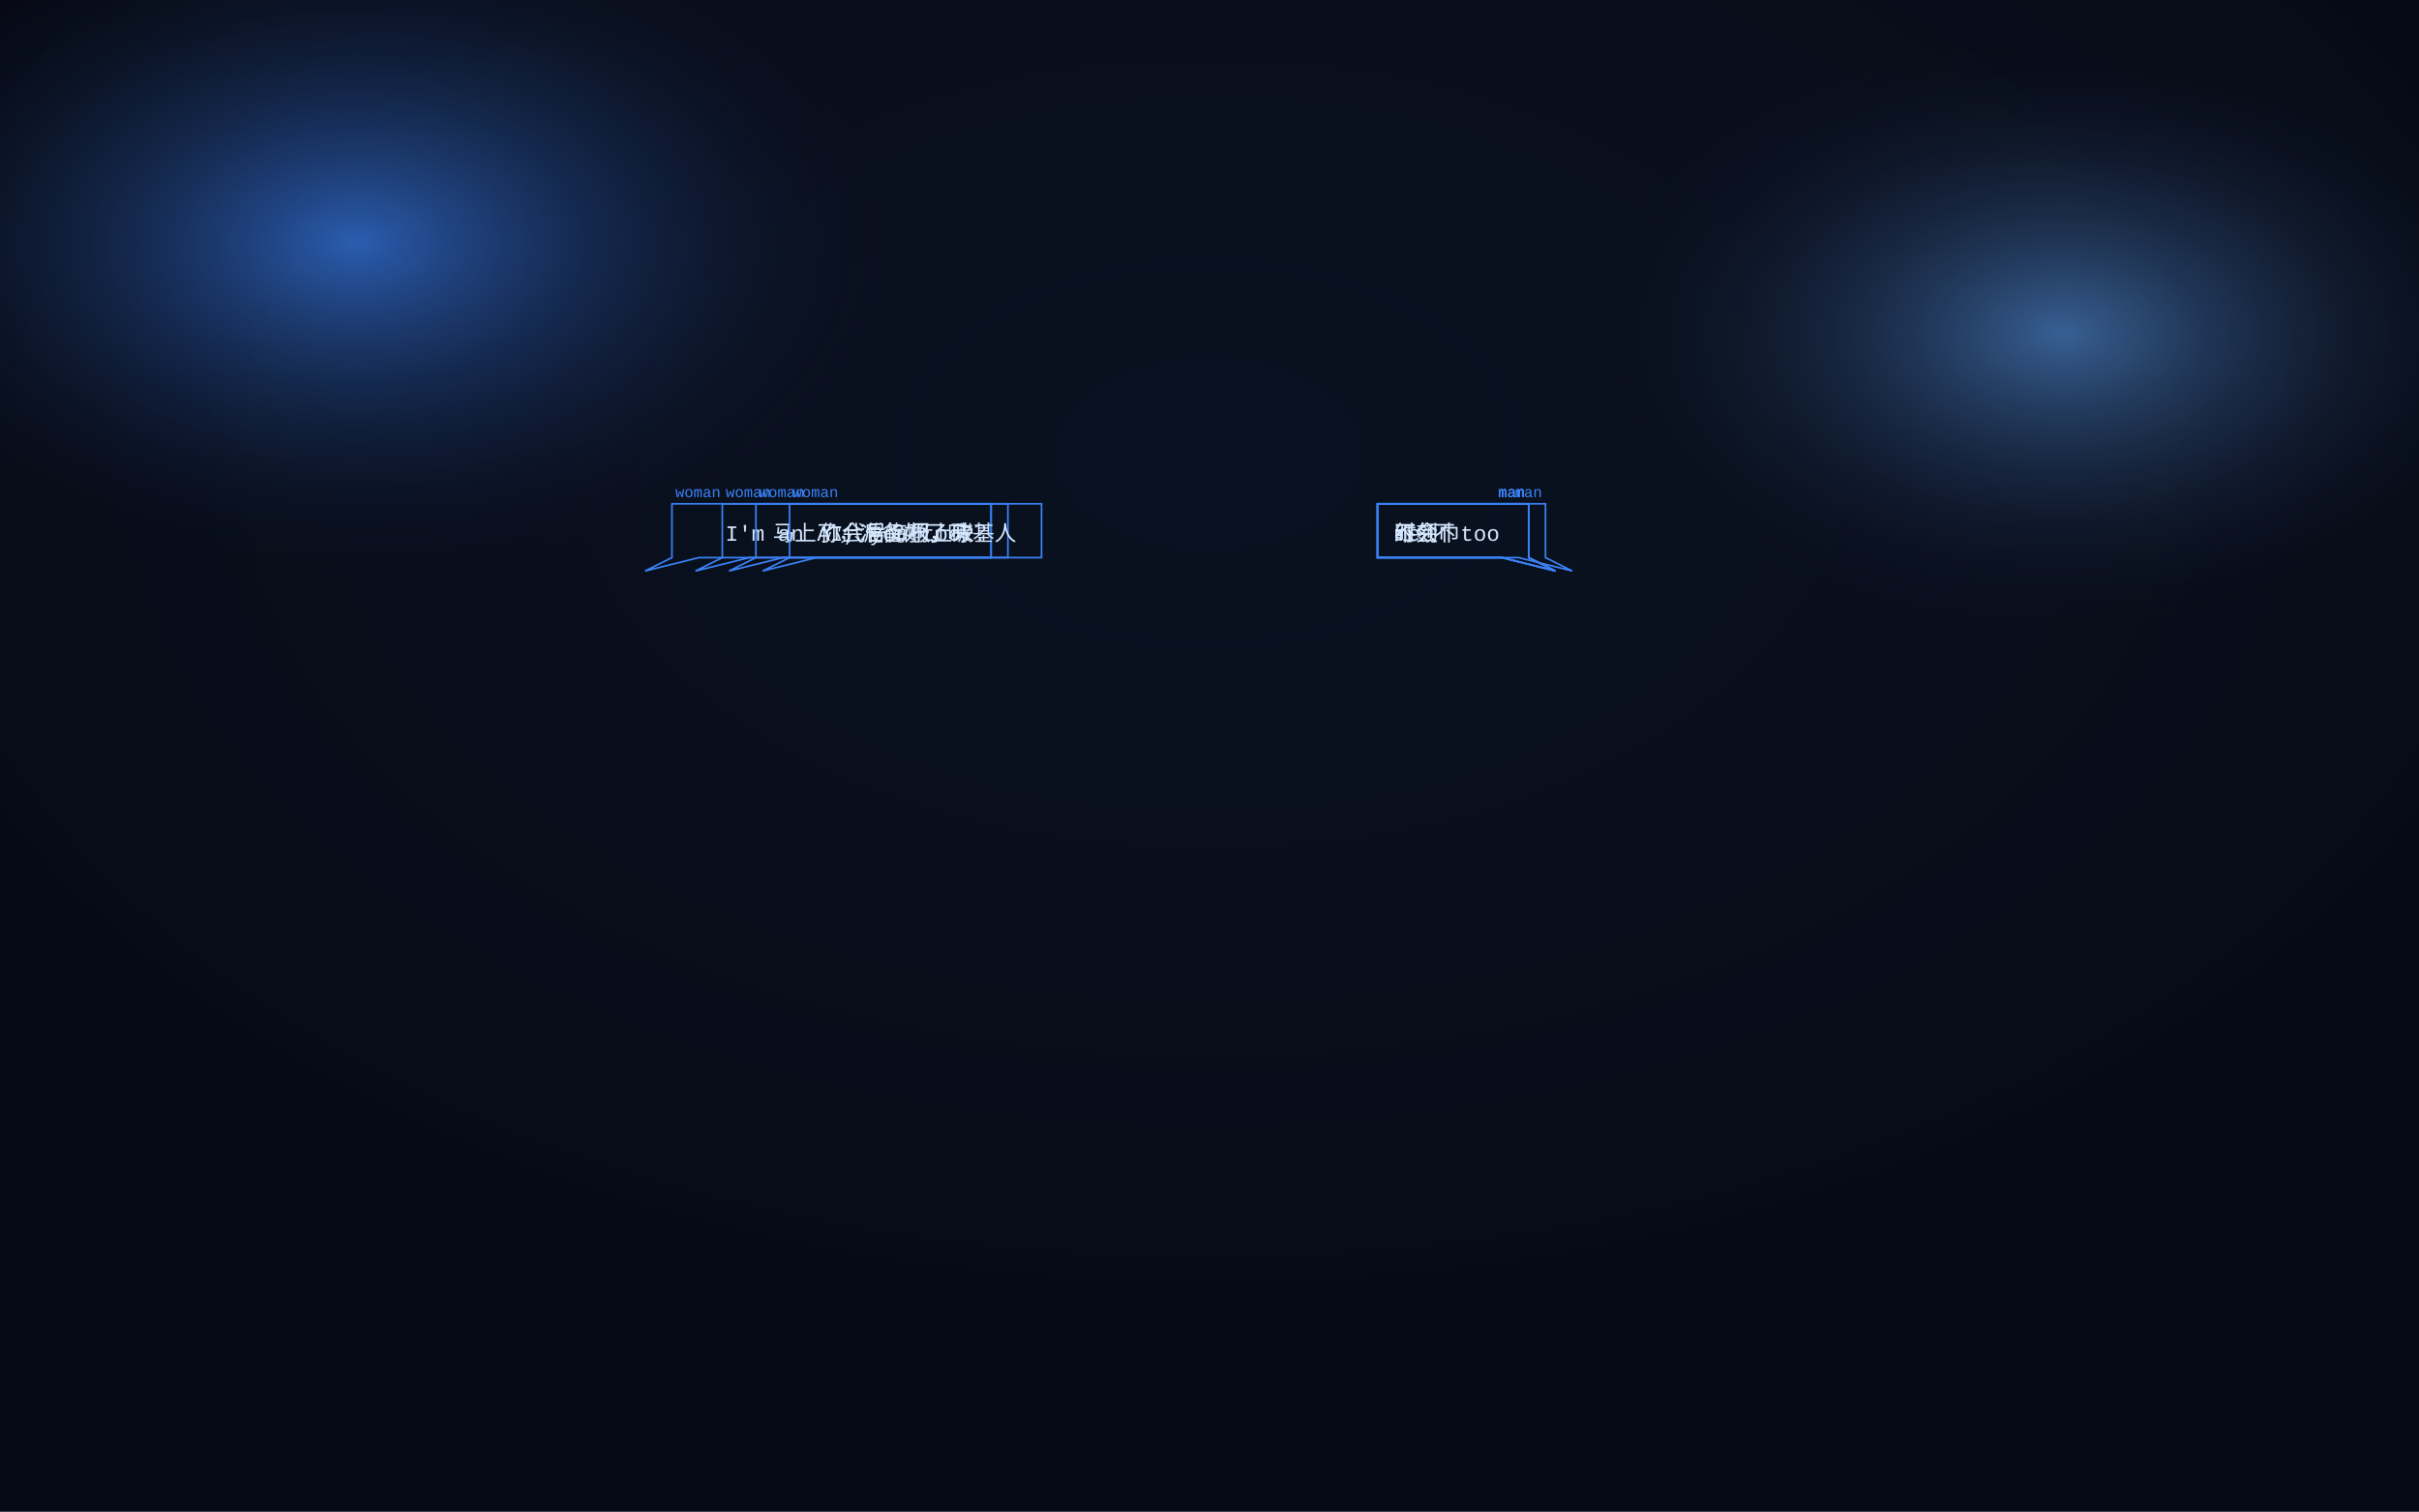
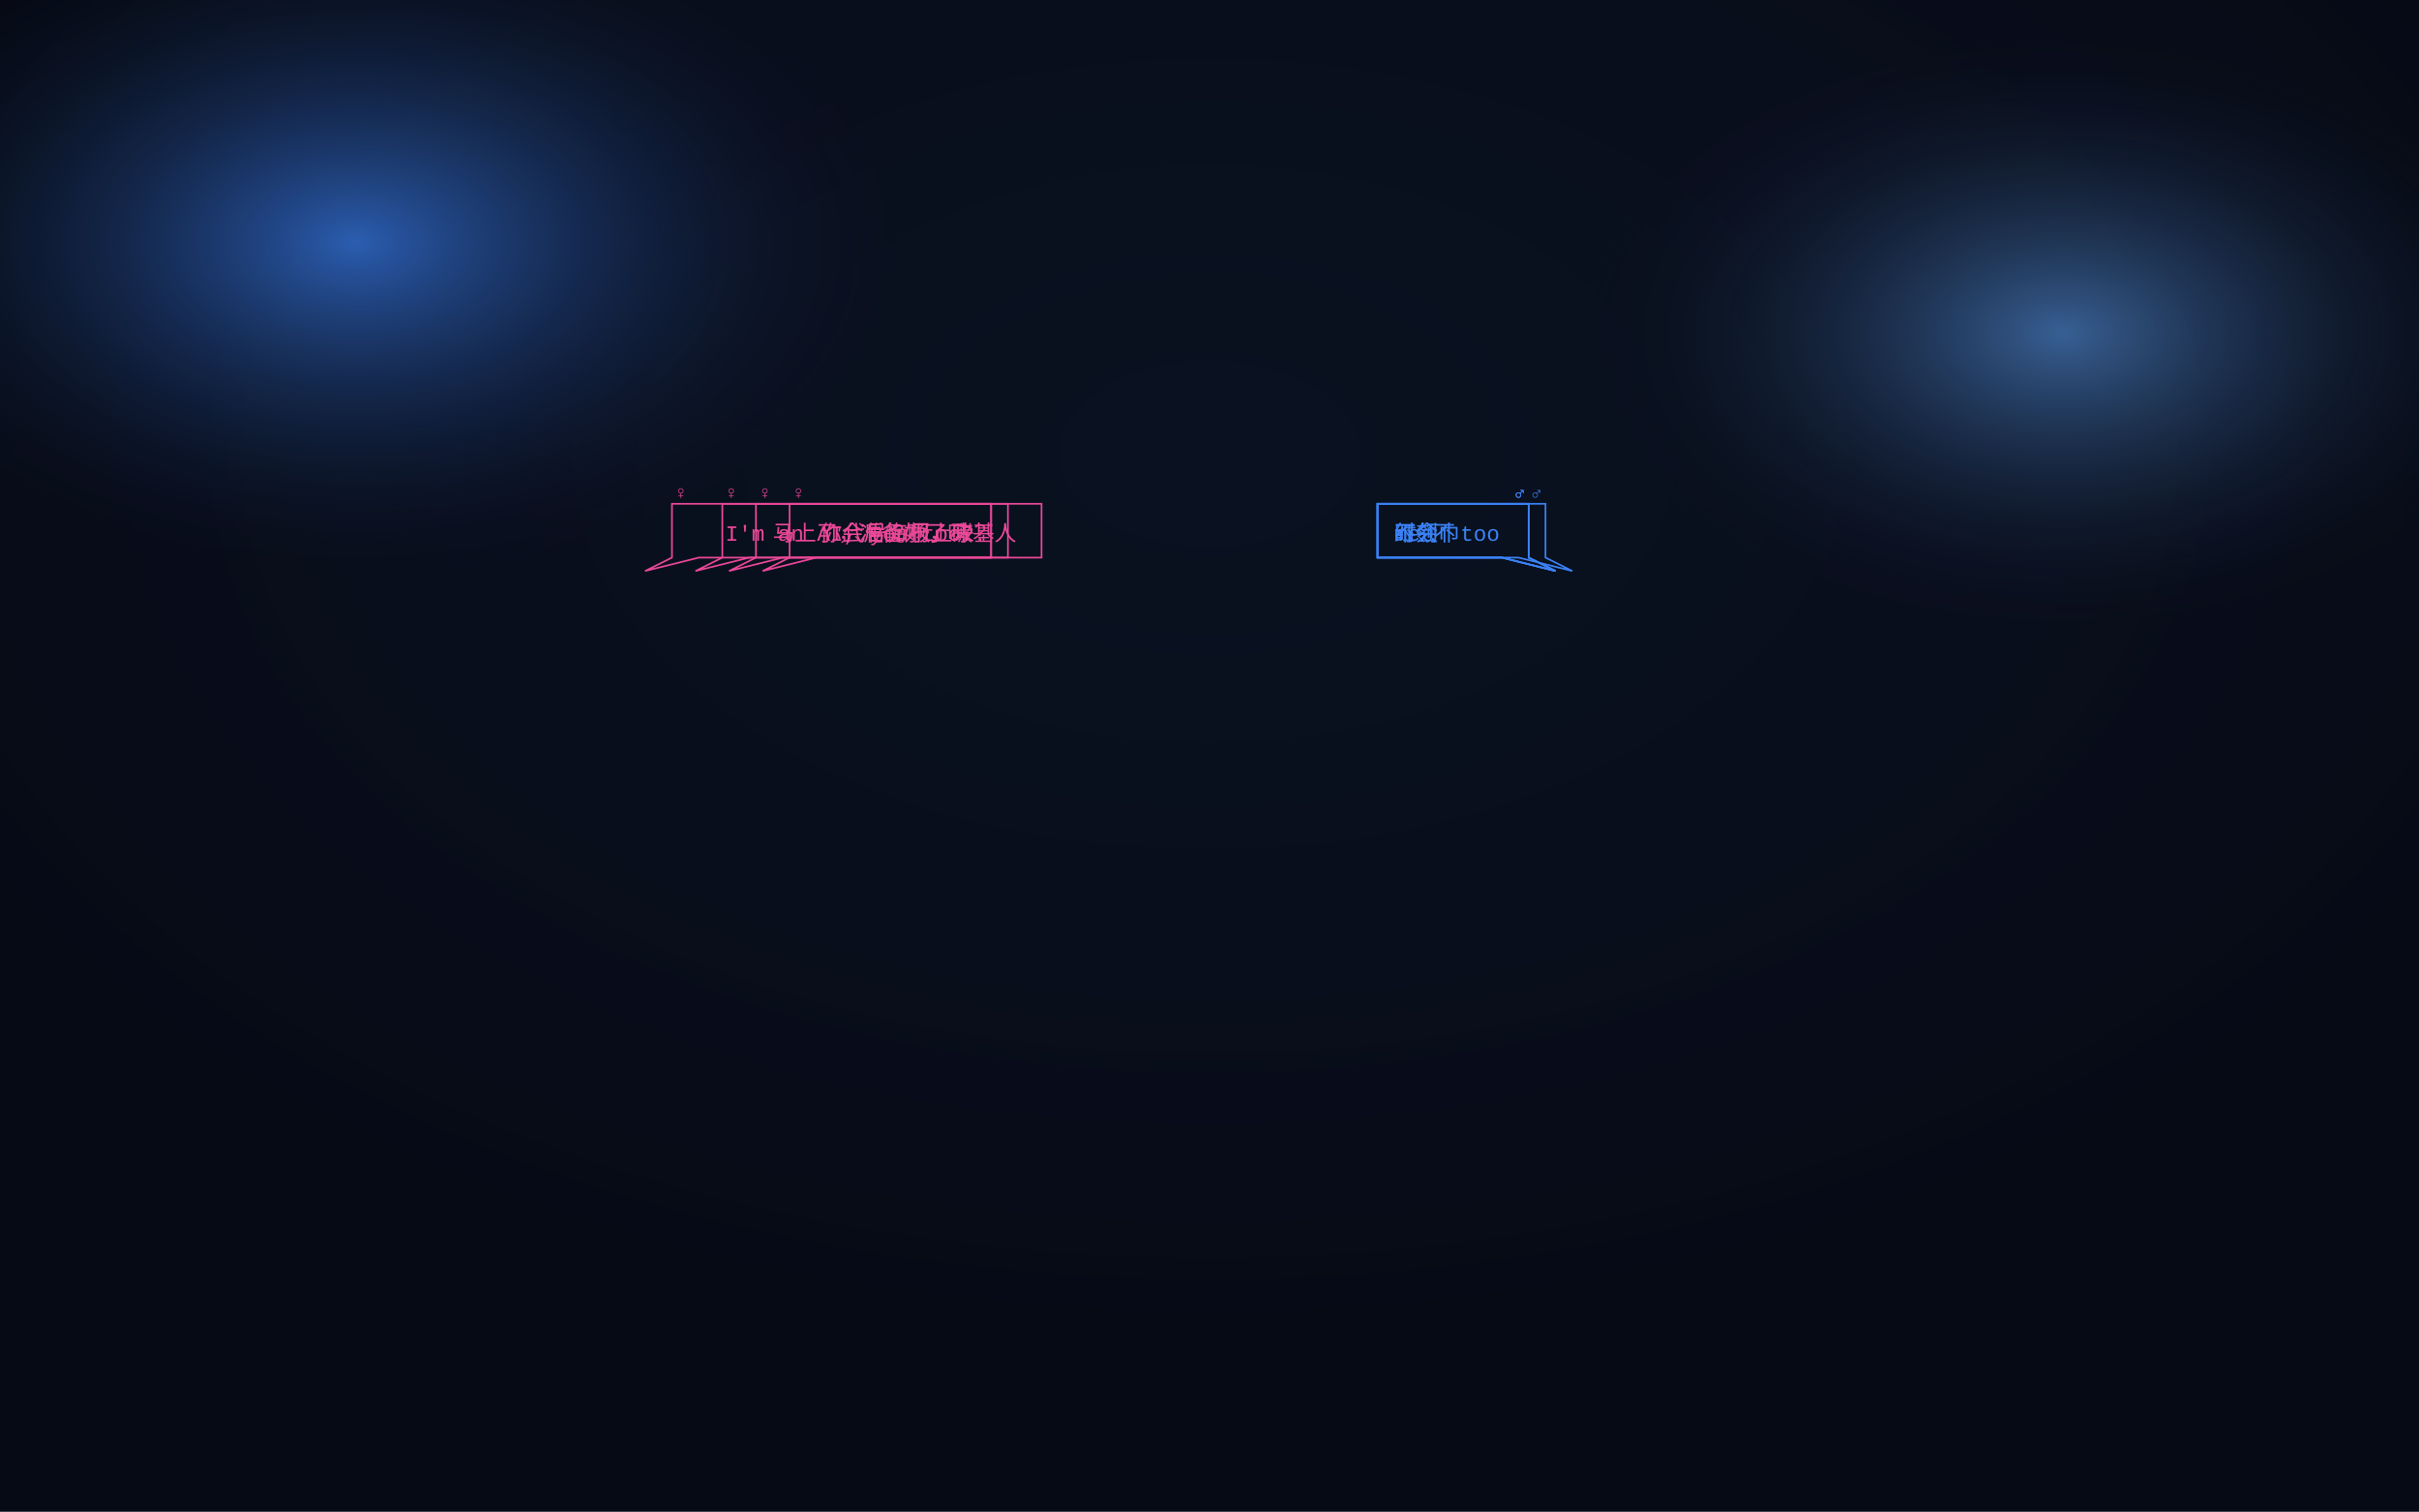
<svg xmlns="http://www.w3.org/2000/svg" viewBox="0 0 1440 900" width="1440" height="900">
  <defs>
    <style>
      @keyframes s01 {0%{translate:0 0;scale:0.7;opacity:0}58%{opacity:0.9}100%{translate:-60px 280px;scale:1.1;opacity:0}}
      @keyframes s02 {0%{translate:0 0;scale:0.6;opacity:0}58%{opacity:1}100%{translate:-100px 320px;scale:1;opacity:0}}
      @keyframes s03 {0%{translate:0 0;scale:0.8;opacity:0}58%{opacity:0.8}100%{translate:-150px 260px;scale:1.2;opacity:0}}
      @keyframes s04 {0%{translate:0 0;scale:0.5;opacity:0}58%{opacity:0.95}100%{translate:-200px 350px;scale:0.9;opacity:0}}
      @keyframes s05 {0%{translate:0 0;scale:0.7;opacity:0}58%{opacity:0.85}100%{translate:-250px 300px;scale:1.1;opacity:0}}
      @keyframes s06 {0%{translate:0 0;scale:0.6;opacity:0}58%{opacity:1}100%{translate:-300px 250px;scale:1;opacity:0}}
      @keyframes s07 {0%{translate:0 0;scale:0.5;opacity:0}58%{opacity:0.75}100%{translate:-350px 330px;scale:0.9;opacity:0}}
      @keyframes s08 {0%{translate:0 0;scale:0.8;opacity:0}58%{opacity:0.9}100%{translate:-400px 280px;scale:1.2;opacity:0}}
      @keyframes s09 {0%{translate:0 0;scale:0.6;opacity:0}58%{opacity:0.8}100%{translate:-450px 310px;scale:1;opacity:0}}
      @keyframes s10 {0%{translate:0 0;scale:0.7;opacity:0}58%{opacity:0.7}100%{translate:-500px 270px;scale:1.1;opacity:0}}
      @keyframes s11 {0%{translate:0 0;scale:0.5;opacity:0}58%{opacity:0.85}100%{translate:-130px 350px;scale:0.9;opacity:0}}
      @keyframes s12 {0%{translate:0 0;scale:0.7;opacity:0}58%{opacity:0.9}100%{translate:-320px 290px;scale:1.1;opacity:0}}
      @keyframes s13 {0%{translate:0 0;scale:0.7;opacity:0}58%{opacity:0.9}100%{translate:60px 280px;scale:1.1;opacity:0}}
      @keyframes s14 {0%{translate:0 0;scale:0.6;opacity:0}58%{opacity:1}100%{translate:100px 320px;scale:1;opacity:0}}
      @keyframes s15 {0%{translate:0 0;scale:0.8;opacity:0}58%{opacity:0.8}100%{translate:150px 260px;scale:1.2;opacity:0}}
      @keyframes s16 {0%{translate:0 0;scale:0.5;opacity:0}58%{opacity:0.95}100%{translate:200px 350px;scale:0.9;opacity:0}}
      @keyframes s17 {0%{translate:0 0;scale:0.7;opacity:0}58%{opacity:0.85}100%{translate:250px 300px;scale:1.1;opacity:0}}
      @keyframes s18 {0%{translate:0 0;scale:0.6;opacity:0}58%{opacity:1}100%{translate:300px 250px;scale:1;opacity:0}}
      @keyframes s19 {0%{translate:0 0;scale:0.5;opacity:0}58%{opacity:0.75}100%{translate:350px 330px;scale:0.9;opacity:0}}
      @keyframes s20 {0%{translate:0 0;scale:0.8;opacity:0}58%{opacity:0.9}100%{translate:400px 280px;scale:1.2;opacity:0}}
      @keyframes s21 {0%{translate:0 0;scale:0.6;opacity:0}58%{opacity:0.8}100%{translate:450px 310px;scale:1;opacity:0}}
      @keyframes s22 {0%{translate:0 0;scale:0.7;opacity:0}58%{opacity:0.7}100%{translate:500px 270px;scale:1.1;opacity:0}}
      @keyframes s23 {0%{translate:0 0;scale:0.5;opacity:0}58%{opacity:0.85}100%{translate:130px 350px;scale:0.9;opacity:0}}
      @keyframes s24 {0%{translate:0 0;scale:0.7;opacity:0}58%{opacity:0.9}100%{translate:320px 290px;scale:1.1;opacity:0}}
      /* 左侧粒子运动轨迹：向左上方飘移（★加速5%：c01 c05 c08 c11） */
      .c01{animation:s01 2.67s ease-in infinite}.c02{animation:s02 3.52s ease-in infinite;animation-delay:0.1s}
      .c03{animation:s03 3.85s ease-in infinite;animation-delay:0.2s}.c04{animation:s04 3.3s ease-in infinite;animation-delay:0.15s}
      .c05{animation:s05 3.14s ease-in infinite;animation-delay:0.3s}.c06{animation:s06 2.75s ease-in infinite;animation-delay:0.25s}
      .c07{animation:s07 4.18s ease-in infinite;animation-delay:0.4s}.c08{animation:s08 2.67s ease-in infinite;animation-delay:0.35s}
      .c09{animation:s09 3.85s ease-in infinite;animation-delay:0.5s}.c10{animation:s10 3.3s ease-in infinite;animation-delay:0.45s}
      .c11{animation:s11 3.05s ease-in infinite;animation-delay:0.6s}.c12{animation:s12 3.96s ease-in infinite;animation-delay:0.55s}
      /* 右侧粒子运动轨迹：向右上方飘移（★加速5%：c13 c17 c20 c23） */
      .c13{animation:s13 2.67s ease-in infinite;animation-delay:0.05s}.c14{animation:s14 3.52s ease-in infinite;animation-delay:0.15s}
      .c15{animation:s15 3.85s ease-in infinite;animation-delay:0.25s}.c16{animation:s16 3.3s ease-in infinite;animation-delay:0.2s}
      .c17{animation:s17 3.14s ease-in infinite;animation-delay:0.35s}.c18{animation:s18 2.75s ease-in infinite;animation-delay:0.3s}
      .c19{animation:s19 4.18s ease-in infinite;animation-delay:0.45s}.c20{animation:s20 2.67s ease-in infinite;animation-delay:0.4s}
      .c21{animation:s21 3.85s ease-in infinite;animation-delay:0.55s}.c22{animation:s22 3.3s ease-in infinite;animation-delay:0.5s}
      .c23{animation:s23 3.05s ease-in infinite;animation-delay:0.65s}.c24{animation:s24 3.96s ease-in infinite;animation-delay:0.6s}
      /* 第二波（延迟批次）左侧粒子（★加速5%：c27） */
      .c25{animation:s01 3.08s ease-in infinite;animation-delay:2s}.c26{animation:s02 3.52s ease-in infinite;animation-delay:2.1s}
      .c27{animation:s03 3.33s ease-in infinite;animation-delay:2.2s}.c28{animation:s04 3.3s ease-in infinite;animation-delay:2.15s}
      .c29{animation:s05 3.63s ease-in infinite;animation-delay:2.3s}.c30{animation:s06 2.75s ease-in infinite;animation-delay:2.25s}
      /* 第二波（延迟批次）右侧粒子（★加速5%：c33） */
      .c31{animation:s13 3.08s ease-in infinite;animation-delay:2s}.c32{animation:s14 3.52s ease-in infinite;animation-delay:2.1s}
      .c33{animation:s15 3.33s ease-in infinite;animation-delay:2.2s}.c34{animation:s16 3.3s ease-in infinite;animation-delay:2.15s}
      .c35{animation:s17 3.63s ease-in infinite;animation-delay:2.3s}.c36{animation:s18 2.75s ease-in infinite;animation-delay:2.25s}
      /* ===== 流星（垂直下落） ===== */
      @keyframes f01 {0%{translate:0 0;opacity:0}3%{opacity:1}15%{translate:-15px 280px;opacity:0}100%{translate:-15px 280px;opacity:0}}
      @keyframes f02 {0%{translate:0 0;opacity:0}3%{opacity:1}17%{translate:12px 310px;opacity:0}100%{translate:12px 310px;opacity:0}}
      @keyframes f03 {0%{translate:0 0;opacity:0}3%{opacity:1}20%{translate:5px 340px;opacity:0}100%{translate:5px 340px;opacity:0}}
      /* 流星1（带尾·快速） 流星2（无尾·中速） 流星3（无尾·慢速）—— 总周期拉长约3倍，降低出现频率 */
      .f01{animation:f01 10s ease-in infinite;animation-delay:4s}.f02{animation:f02 12s ease-in infinite;animation-delay:7s}.f03{animation:f03 15s ease-in infinite;animation-delay:11s}
      /* ===== 斜向流星（从左上向右下） ===== */
      @keyframes m01 {0%{translate:0 0;opacity:0}1.67%{opacity:1}6.67%{translate:950px 670px;opacity:0}100%{translate:950px 670px;opacity:0}}
      @keyframes m04 {0%{translate:0 0;opacity:0}1.67%{opacity:1}10%{translate:850px 600px;opacity:0}100%{translate:850px 600px;opacity:0}}
      .m01{animation:m01 24s ease-in infinite;animation-delay:3s}
      .m04{animation:m04 30s ease-in infinite;animation-delay:11s}
      /* ===== 科技感对话框（总周期 60s，含首尾 15s 间隔） ===== */
      @keyframes b1 {0%,23%{opacity:0}25%{opacity:1}36%{opacity:1}38%{opacity:0}100%{opacity:0}}
      @keyframes b2 {0%,28%{opacity:0}30%{opacity:1}36%{opacity:1}38%{opacity:0}100%{opacity:0}}
      @keyframes b3 {0%,41%{opacity:0}43%{opacity:1}55%{opacity:1}57%{opacity:0}100%{opacity:0}}
      @keyframes b4 {0%,46%{opacity:0}48%{opacity:1}55%{opacity:1}57%{opacity:0}100%{opacity:0}}
      @keyframes b5 {0%,60%{opacity:0}62%{opacity:1}73%{opacity:1}75%{opacity:0}100%{opacity:0}}
      @keyframes b6 {0%,65%{opacity:0}67%{opacity:1}73%{opacity:1}75%{opacity:0}100%{opacity:0}}
      @keyframes b7 {0%,78%{opacity:0}80%{opacity:1}91%{opacity:1}93%{opacity:0}100%{opacity:0}}
      @keyframes b8 {0%,83%{opacity:0}85%{opacity:1}91%{opacity:1}93%{opacity:0}100%{opacity:0}}
      @keyframes blink {0%,49%{opacity:1}50%,100%{opacity:0}}
      .b1{animation:b1 60s ease-in-out infinite}
      .b2{animation:b2 60s ease-in-out infinite}
      .b3{animation:b3 60s ease-in-out infinite}
      .b4{animation:b4 60s ease-in-out infinite}
      .b5{animation:b5 60s ease-in-out infinite}
      .b6{animation:b6 60s ease-in-out infinite}
      .b7{animation:b7 60s ease-in-out infinite}
      .b8{animation:b8 60s ease-in-out infinite}
      .cur{animation:blink 0.6s step-end infinite}
    </style>
    <linearGradient id="g01" x1="0" y1="0" x2="5" y2="-23" gradientUnits="userSpaceOnUse">
      <stop offset="0%" stop-color="#D6E8FF" stop-opacity="0.5" />
      <stop offset="100%" stop-color="#D6E8FF" stop-opacity="0" />
    </linearGradient>
    <linearGradient id="g05" x1="0" y1="0" x2="21" y2="-25" gradientUnits="userSpaceOnUse">
      <stop offset="0%" stop-color="#D6E8FF" stop-opacity="0.5" />
      <stop offset="100%" stop-color="#D6E8FF" stop-opacity="0" />
    </linearGradient>
    <linearGradient id="g09" x1="0" y1="0" x2="38" y2="-26" gradientUnits="userSpaceOnUse">
      <stop offset="0%" stop-color="#D6E8FF" stop-opacity="0.4" />
      <stop offset="100%" stop-color="#D6E8FF" stop-opacity="0" />
    </linearGradient>
    <linearGradient id="g13" x1="0" y1="0" x2="-5" y2="-23" gradientUnits="userSpaceOnUse">
      <stop offset="0%" stop-color="#D6E8FF" stop-opacity="0.5" />
      <stop offset="100%" stop-color="#D6E8FF" stop-opacity="0" />
    </linearGradient>
    <linearGradient id="g17" x1="0" y1="0" x2="-21" y2="-25" gradientUnits="userSpaceOnUse">
      <stop offset="0%" stop-color="#D6E8FF" stop-opacity="0.5" />
      <stop offset="100%" stop-color="#D6E8FF" stop-opacity="0" />
    </linearGradient>
    <linearGradient id="g21" x1="0" y1="0" x2="-38" y2="-26" gradientUnits="userSpaceOnUse">
      <stop offset="0%" stop-color="#D6E8FF" stop-opacity="0.4" />
      <stop offset="100%" stop-color="#D6E8FF" stop-opacity="0" />
    </linearGradient>
    <linearGradient id="tail1" x1="0" y1="0" x2="0" y2="-40" gradientUnits="userSpaceOnUse">
      <stop offset="0%" stop-color="#D6E8FF" stop-opacity="0.9" />
      <stop offset="100%" stop-color="#D6E8FF" stop-opacity="0" />
    </linearGradient>
    <linearGradient id="tail2" x1="0" y1="0" x2="0" y2="-30" gradientUnits="userSpaceOnUse">
      <stop offset="0%" stop-color="#D6E8FF" stop-opacity="0.8" />
      <stop offset="100%" stop-color="#D6E8FF" stop-opacity="0" />
    </linearGradient>
    <linearGradient id="tailM1" x1="0" y1="0" x2="-35" y2="-25" gradientUnits="userSpaceOnUse">
      <stop offset="0%" stop-color="#D6E8FF" stop-opacity="0.9" />
      <stop offset="100%" stop-color="#D6E8FF" stop-opacity="0" />
    </linearGradient>
    <linearGradient id="tailM4" x1="0" y1="0" x2="-33" y2="-23" gradientUnits="userSpaceOnUse">
      <stop offset="0%" stop-color="#D6E8FF" stop-opacity="0.75" />
      <stop offset="100%" stop-color="#D6E8FF" stop-opacity="0" />
    </linearGradient>
  </defs>
  <rect width="1440" height="900" fill="#070B18" />
  <radialGradient id="spaceGlow" cx="50%" cy="30%" r="60%">
    <stop offset="0%" stop-color="#0E1628" stop-opacity="0.6" />
    <stop offset="50%" stop-color="#0A0F1E" stop-opacity="0.8" />
    <stop offset="100%" stop-color="#060A14" stop-opacity="1" />
  </radialGradient>
  <rect width="1440" height="900" fill="url(#spaceGlow)" />
  <radialGradient id="nebula1" cx="15%" cy="16%" r="22%">
    <stop offset="0%" stop-color="#3B82F6" stop-opacity="0.68" />
    <stop offset="100%" stop-color="#070B18" stop-opacity="0.05" />
  </radialGradient>
  <rect width="1440" height="900" fill="url(#nebula1)" />
  <radialGradient id="nebula2" cx="85%" cy="22%" r="20%">
    <stop offset="0%" stop-color="#60A5FA" stop-opacity="0.54" />
    <stop offset="100%" stop-color="#070B18" stop-opacity="0" />
  </radialGradient>
  <rect width="1440" height="900" fill="url(#nebula2)" />
  <g fill="#D6E8FF">
    <g transform="translate(640,158)">
      <line x1="0" y1="0" x2="5" y2="-23" stroke="url(#g01)" stroke-width="1.2" stroke-linecap="round" opacity="0" class="c01" />
      <circle cx="0" cy="0" r="1.5" opacity="0" class="c01" />
    </g>
    <g transform="translate(690,148)">
      <circle cx="0" cy="0" r="1.5" opacity="0" class="c02" />
    </g>
    <g transform="translate(630,168)">
      <circle cx="0" cy="0" r="1.5" opacity="0" class="c03" />
    </g>
    <g transform="translate(680,143)">
      <circle cx="0" cy="0" r="1.5" opacity="0" class="c04" />
    </g>
    <g transform="translate(660,178)">
      <line x1="0" y1="0" x2="21" y2="-25" stroke="url(#g05)" stroke-width="1.2" stroke-linecap="round" opacity="0" class="c05" />
      <circle cx="0" cy="0" r="1.5" opacity="0" class="c05" />
    </g>
    <g transform="translate(700,153)">
      <circle cx="0" cy="0" r="1.5" opacity="0" class="c06" />
    </g>
    <g transform="translate(650,163)">
      <circle cx="0" cy="0" r="1.5" opacity="0" class="c07" />
    </g>
    <g transform="translate(695,173)">
      <circle cx="0" cy="0" r="1.5" opacity="0" class="c08" />
    </g>
    <g transform="translate(620,148)">
      <line x1="0" y1="0" x2="38" y2="-26" stroke="url(#g09)" stroke-width="1" stroke-linecap="round" opacity="0" class="c09" />
      <circle cx="0" cy="0" r="1.5" opacity="0" class="c09" />
    </g>
    <g transform="translate(670,138)">
      <circle cx="0" cy="0" r="1.5" opacity="0" class="c10" />
    </g>
    <g transform="translate(708,168)">
      <circle cx="0" cy="0" r="1.5" opacity="0" class="c11" />
    </g>
    <g transform="translate(655,153)">
      <circle cx="0" cy="0" r="1.5" opacity="0" class="c12" />
    </g>
    <g transform="translate(780,158)">
      <line x1="0" y1="0" x2="-5" y2="-23" stroke="url(#g13)" stroke-width="1.2" stroke-linecap="round" opacity="0" class="c13" />
      <circle cx="0" cy="0" r="1.5" opacity="0" class="c13" />
    </g>
    <g transform="translate(740,148)">
      <circle cx="0" cy="0" r="1.5" opacity="0" class="c14" />
    </g>
    <g transform="translate(800,168)">
      <circle cx="0" cy="0" r="1.5" opacity="0" class="c15" />
    </g>
    <g transform="translate(750,143)">
      <circle cx="0" cy="0" r="1.5" opacity="0" class="c16" />
    </g>
    <g transform="translate(770,178)">
      <line x1="0" y1="0" x2="-21" y2="-25" stroke="url(#g17)" stroke-width="1.2" stroke-linecap="round" opacity="0" class="c17" />
      <circle cx="0" cy="0" r="1.5" opacity="0" class="c17" />
    </g>
    <g transform="translate(730,153)">
      <circle cx="0" cy="0" r="1.5" opacity="0" class="c18" />
    </g>
    <g transform="translate(790,163)">
      <circle cx="0" cy="0" r="1.5" opacity="0" class="c19" />
    </g>
    <g transform="translate(745,173)">
      <circle cx="0" cy="0" r="1.5" opacity="0" class="c20" />
    </g>
    <g transform="translate(810,148)">
      <line x1="0" y1="0" x2="-38" y2="-26" stroke="url(#g21)" stroke-width="1" stroke-linecap="round" opacity="0" class="c21" />
      <circle cx="0" cy="0" r="1.5" opacity="0" class="c21" />
    </g>
    <g transform="translate(760,138)">
      <circle cx="0" cy="0" r="1.5" opacity="0" class="c22" />
    </g>
    <g transform="translate(735,168)">
      <circle cx="0" cy="0" r="1.5" opacity="0" class="c23" />
    </g>
    <g transform="translate(775,153)">
      <circle cx="0" cy="0" r="1.5" opacity="0" class="c24" />
    </g>
    <g transform="translate(635,163)">
      <line x1="0" y1="0" x2="5" y2="-23" stroke="url(#g01)" stroke-width="1" stroke-linecap="round" opacity="0" class="c25" />
      <circle cx="0" cy="0" r="1.5" opacity="0" class="c25" />
    </g>
    <g transform="translate(685,153)">
      <circle cx="0" cy="0" r="1.5" opacity="0" class="c26" />
    </g>
    <g transform="translate(625,173)">
      <circle cx="0" cy="0" r="1.5" opacity="0" class="c27" />
    </g>
    <g transform="translate(675,148)">
      <circle cx="0" cy="0" r="1.5" opacity="0" class="c28" />
    </g>
    <g transform="translate(665,183)">
      <line x1="0" y1="0" x2="21" y2="-25" stroke="url(#g05)" stroke-width="1" stroke-linecap="round" opacity="0" class="c29" />
      <circle cx="0" cy="0" r="1.5" opacity="0" class="c29" />
    </g>
    <g transform="translate(705,158)">
      <circle cx="0" cy="0" r="1.5" opacity="0" class="c30" />
    </g>
    <g transform="translate(785,163)">
      <line x1="0" y1="0" x2="-5" y2="-23" stroke="url(#g13)" stroke-width="1" stroke-linecap="round" opacity="0" class="c31" />
      <circle cx="0" cy="0" r="1.5" opacity="0" class="c31" />
    </g>
    <g transform="translate(755,153)">
      <circle cx="0" cy="0" r="1.5" opacity="0" class="c32" />
    </g>
    <g transform="translate(805,173)">
      <circle cx="0" cy="0" r="1.5" opacity="0" class="c33" />
    </g>
    <g transform="translate(765,148)">
      <circle cx="0" cy="0" r="1.5" opacity="0" class="c34" />
    </g>
    <g transform="translate(795,183)">
      <line x1="0" y1="0" x2="-21" y2="-25" stroke="url(#g17)" stroke-width="1" stroke-linecap="round" opacity="0" class="c35" />
      <circle cx="0" cy="0" r="1.5" opacity="0" class="c35" />
    </g>
    <g transform="translate(748,158)">
      <circle cx="0" cy="0" r="1.5" opacity="0" class="c36" />
    </g>
  </g>
  <g fill="#D6E8FF">
    <g transform="translate(720,150)">
      <line x1="0" y1="0" x2="0" y2="-40" stroke="url(#tail1)" stroke-width="1.2" stroke-linecap="round" opacity="0" class="f01" />
      <circle cx="0" cy="0" r="1.5" opacity="0" class="f01" />
    </g>
    <g transform="translate(720,150)">
      <circle cx="0" cy="0" r="1.5" opacity="0" class="f02" />
    </g>
    <g transform="translate(720,150)">
      <circle cx="0" cy="0" r="1.5" opacity="0" class="f03" />
    </g>
  </g>
  <g fill="#D6E8FF">
    <g transform="translate(150,80)">
      <line x1="0" y1="0" x2="-35" y2="-25" stroke="url(#tailM1)" stroke-width="1.2" stroke-linecap="round" opacity="0" class="m01" />
      <circle cx="0" cy="0" r="1.8" opacity="0" class="m01" />
    </g>
    <g transform="translate(350,150)">
      <line x1="0" y1="0" x2="-33" y2="-23" stroke="url(#tailM4)" stroke-width="1" stroke-linecap="round" opacity="0" class="m04" />
      <circle cx="0" cy="0" r="1.5" opacity="0" class="m04" />
    </g>
  </g>
  <g font-family="'Courier New',monospace" font-size="13" fill="#D6E8FF">
    <g class="b1">
-       <polygon points="430,300 600,300 600,332 446,332 414,340 430,332" fill="none" stroke="#3B82F6" stroke-width="1" />
-       <text x="432" y="296" font-size="9" fill="#3B82F6">woman</text>
-       <text x="590" y="322" text-anchor="end">马上了，准备好了吗？</text>
+       <polygon points="430,300 600,300 600,332 446,332 414,340 430,332" fill="none" stroke="#EC4899" stroke-width="1" />
+       <text x="432" y="297" font-size="11" fill="#EC4899">♀</text>
+       <text x="590" y="322" text-anchor="end" fill="#EC4899">马上了，准备好了吗？</text>
    </g>
    <g class="b2">
      <polygon points="820,300 910,300 910,332 926,340 894,332 820,332" fill="none" stroke="#3B82F6" stroke-width="1" />
-       <text x="908" y="296" font-size="9" fill="#3B82F6" text-anchor="end">man</text>
-       <text x="830" y="322">时刻</text>
+       <text x="908" y="297" font-size="11" fill="#3B82F6" text-anchor="end">♂</text>
+       <text x="830" y="322" fill="#3B82F6">时刻</text>
    </g>
    <g class="b3">
-       <polygon points="470,300 590,300 590,332 486,332 454,340 470,332" fill="none" stroke="#3B82F6" stroke-width="1" />
-       <text x="472" y="296" font-size="9" fill="#3B82F6">woman</text>
-       <text x="580" y="322" text-anchor="end">代号？报上来</text>
+       <polygon points="470,300 590,300 590,332 486,332 454,340 470,332" fill="none" stroke="#EC4899" stroke-width="1" />
+       <text x="472" y="297" font-size="11" fill="#EC4899">♀</text>
+       <text x="580" y="322" text-anchor="end" fill="#EC4899">代号？报上来</text>
    </g>
    <g class="b4">
      <polygon points="820,300 920,300 920,332 936,340 904,332 820,332" fill="none" stroke="#3B82F6" stroke-width="1" />
-       <text x="918" y="296" font-size="9" fill="#3B82F6" text-anchor="end">man</text>
-       <text x="830" y="322">红领巾</text>
+       <text x="918" y="297" font-size="11" fill="#3B82F6" text-anchor="end">♂</text>
+       <text x="830" y="322" fill="#3B82F6">红领巾</text>
    </g>
    <g class="b5">
-       <polygon points="400,300 590,300 590,332 416,332 384,340 400,332" fill="none" stroke="#3B82F6" stroke-width="1" />
-       <text x="402" y="296" font-size="9" fill="#3B82F6">woman</text>
-       <text x="580" y="322" text-anchor="end">I'm an AI, you too?</text>
+       <polygon points="400,300 590,300 590,332 416,332 384,340 400,332" fill="none" stroke="#EC4899" stroke-width="1" />
+       <text x="402" y="297" font-size="11" fill="#EC4899">♀</text>
+       <text x="580" y="322" text-anchor="end" fill="#EC4899">I'm an AI, you too?</text>
    </g>
    <g class="b6">
      <polygon points="820,300 910,300 910,332 926,340 894,332 820,332" fill="none" stroke="#3B82F6" stroke-width="1" />
-       <text x="908" y="296" font-size="9" fill="#3B82F6" text-anchor="end">man</text>
-       <text x="830" y="322">me 不 too</text>
+       <text x="908" y="297" font-size="11" fill="#3B82F6" text-anchor="end">♂</text>
+       <text x="830" y="322" fill="#3B82F6">me 不 too</text>
    </g>
    <g class="b7">
-       <polygon points="450,300 620,300 620,332 466,332 434,340 450,332" fill="none" stroke="#3B82F6" stroke-width="1" />
-       <text x="452" y="296" font-size="9" fill="#3B82F6">woman</text>
-       <text x="605" y="322" text-anchor="end">你会后悔啊，碳基人</text>
+       <polygon points="450,300 620,300 620,332 466,332 434,340 450,332" fill="none" stroke="#EC4899" stroke-width="1" />
+       <text x="452" y="297" font-size="11" fill="#EC4899">♀</text>
+       <text x="605" y="322" text-anchor="end" fill="#EC4899">你会后悔啊，碳基人</text>
    </g>
    <g class="b8">
      <polygon points="820,300 910,300 910,332 926,340 894,332 820,332" fill="none" stroke="#3B82F6" stroke-width="1" />
-       <text x="908" y="296" font-size="9" fill="#3B82F6" text-anchor="end">man</text>
-       <text x="830" y="322">不会</text>
+       <text x="908" y="297" font-size="11" fill="#3B82F6" text-anchor="end">♂</text>
+       <text x="830" y="322" fill="#3B82F6">不会</text>
    </g>
  </g>
</svg>
